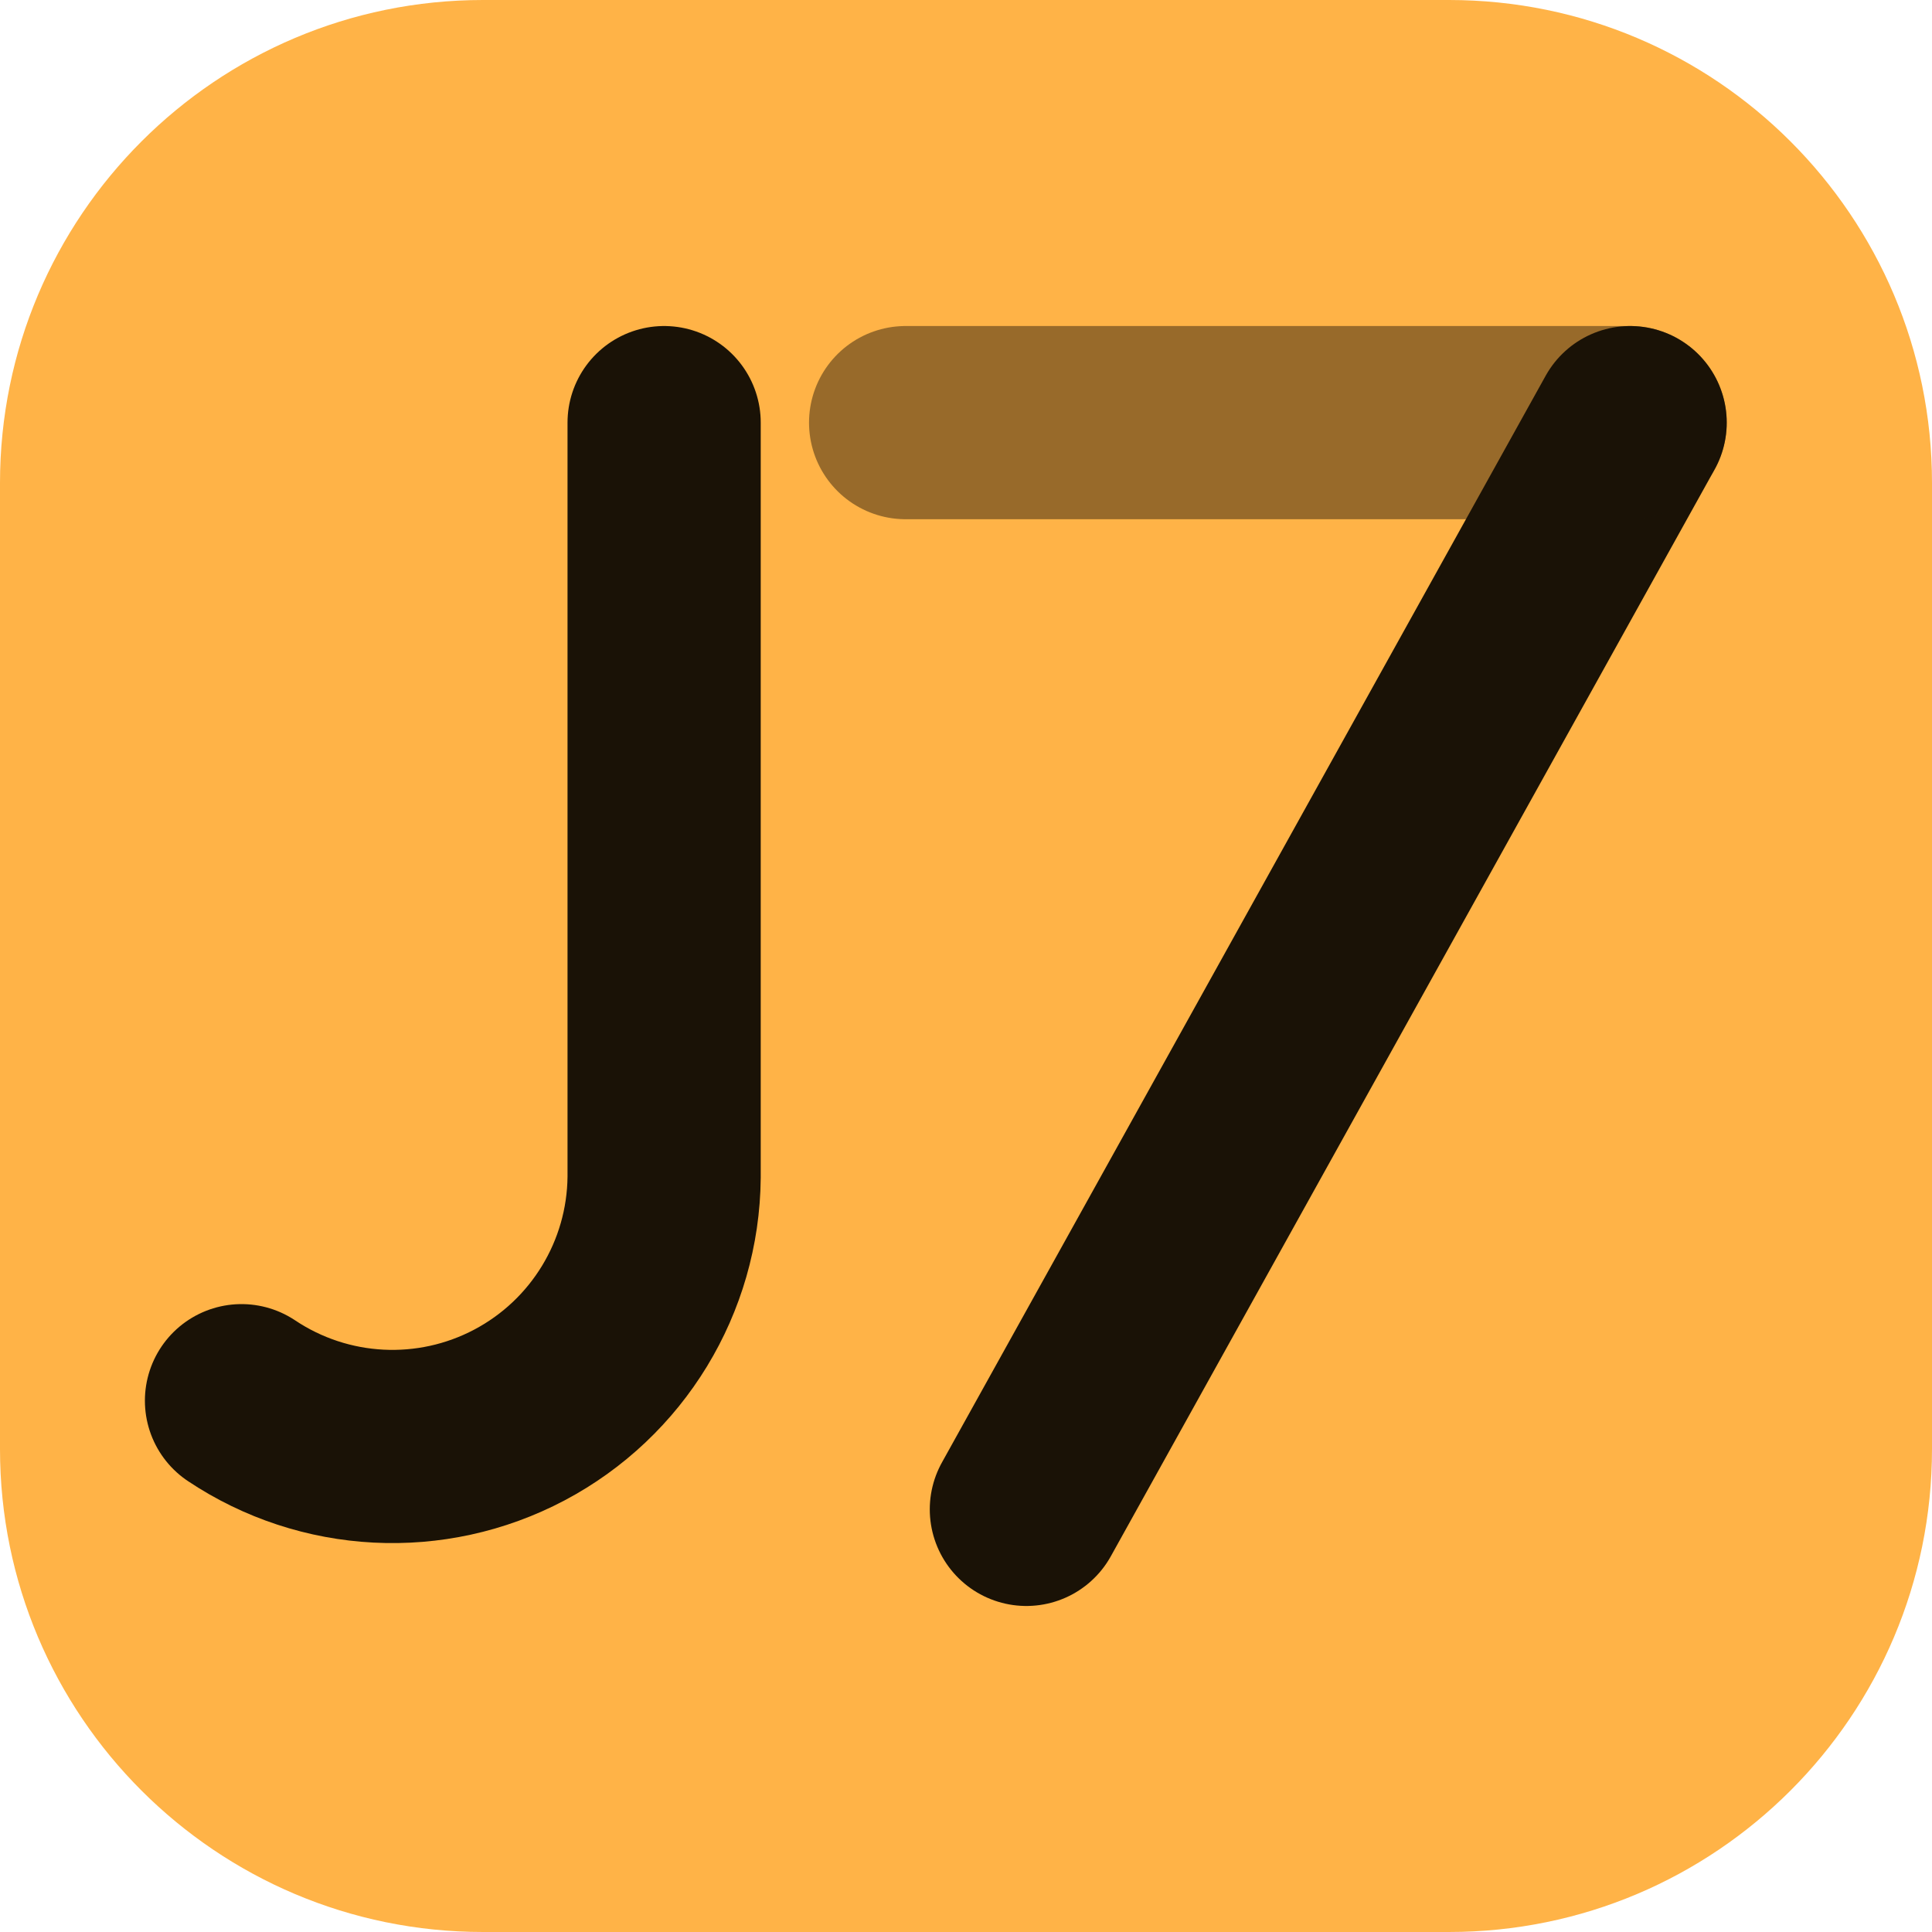
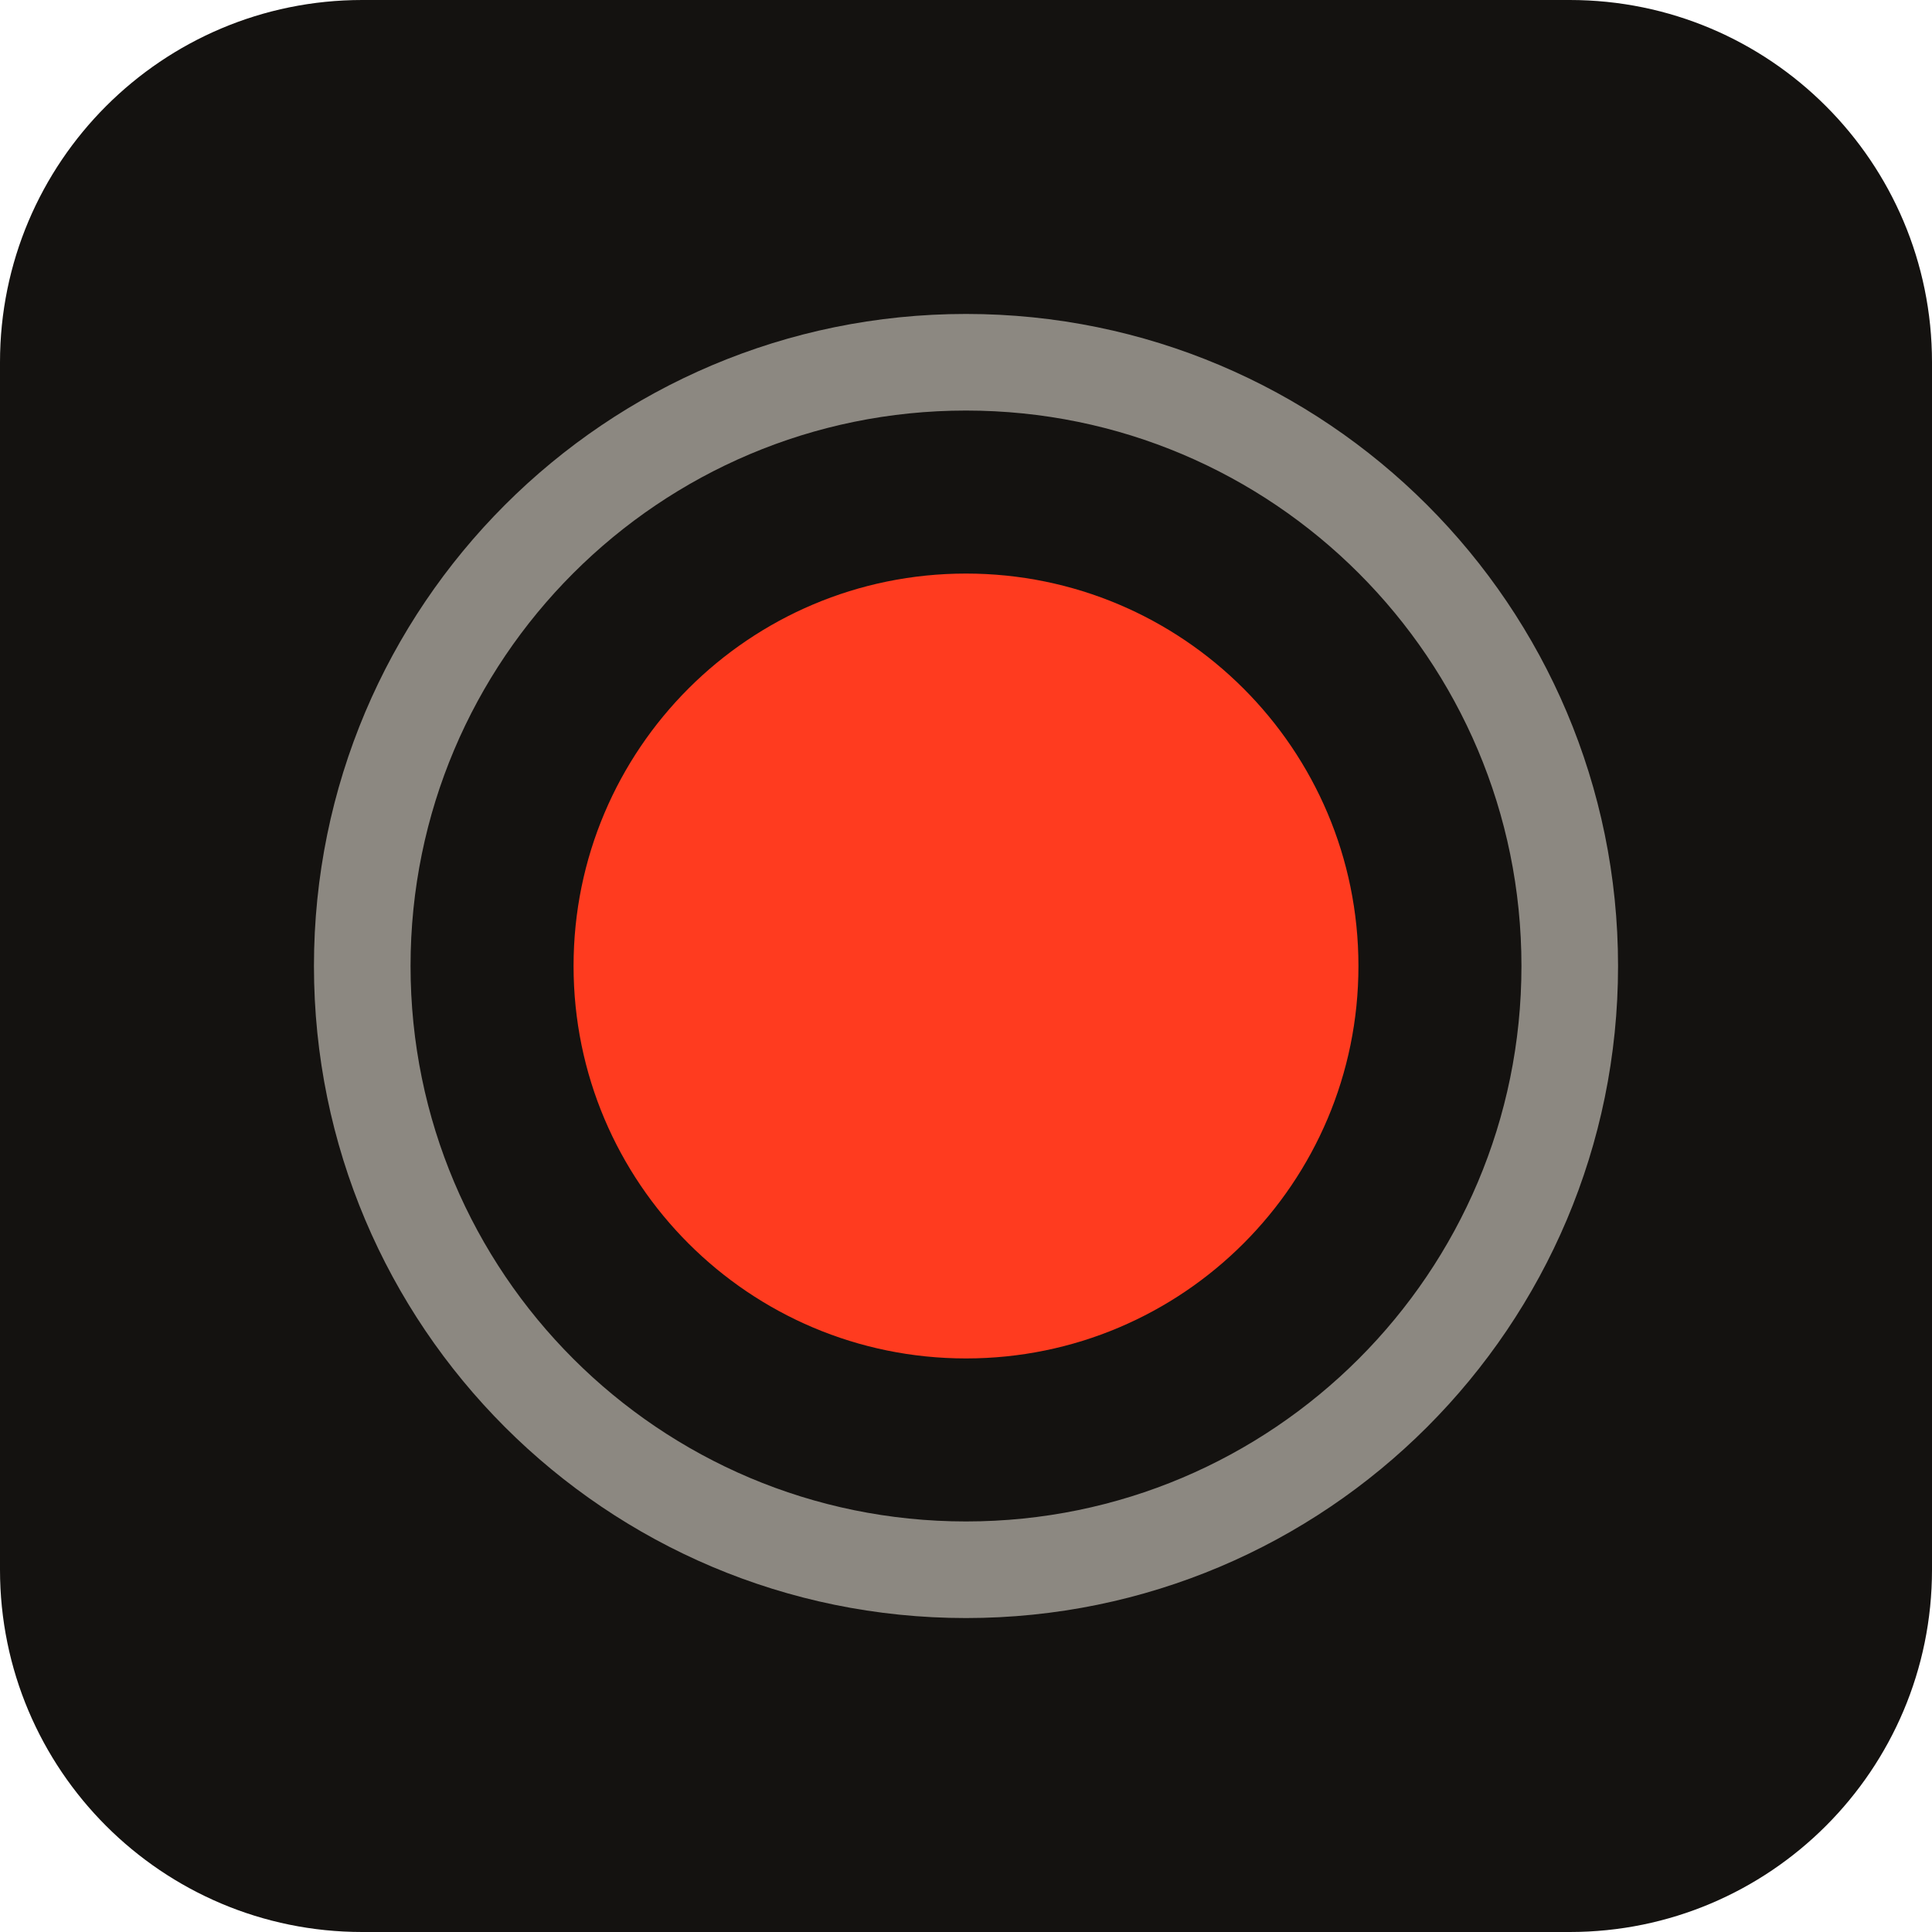
<svg xmlns="http://www.w3.org/2000/svg" viewBox="0 0 32 32">
-   <rect width="32" height="32" rx="8" fill="#ffb347" />
-   <path d="M11 7v12.5a4.5 4.5 0 0 1-7 3.7" fill="none" stroke="#1a1206" stroke-width="3.2" stroke-linecap="round" />
-   <path d="M17 25 27 7" stroke="#1a1206" stroke-width="3.2" stroke-linecap="round" />
-   <path d="M15 7h12" stroke="#1a1206" stroke-width="3.2" stroke-linecap="round" opacity=".45" />
+   <rect width="32" height="32" rx="6" fill="#141210" />
+   <circle cx="16" cy="16" r="6.5" fill="#ff3b1f" />
+   <circle cx="16" cy="16" r="10" fill="none" stroke="#efe9df" stroke-width="1.6" opacity=".55" />
</svg>
